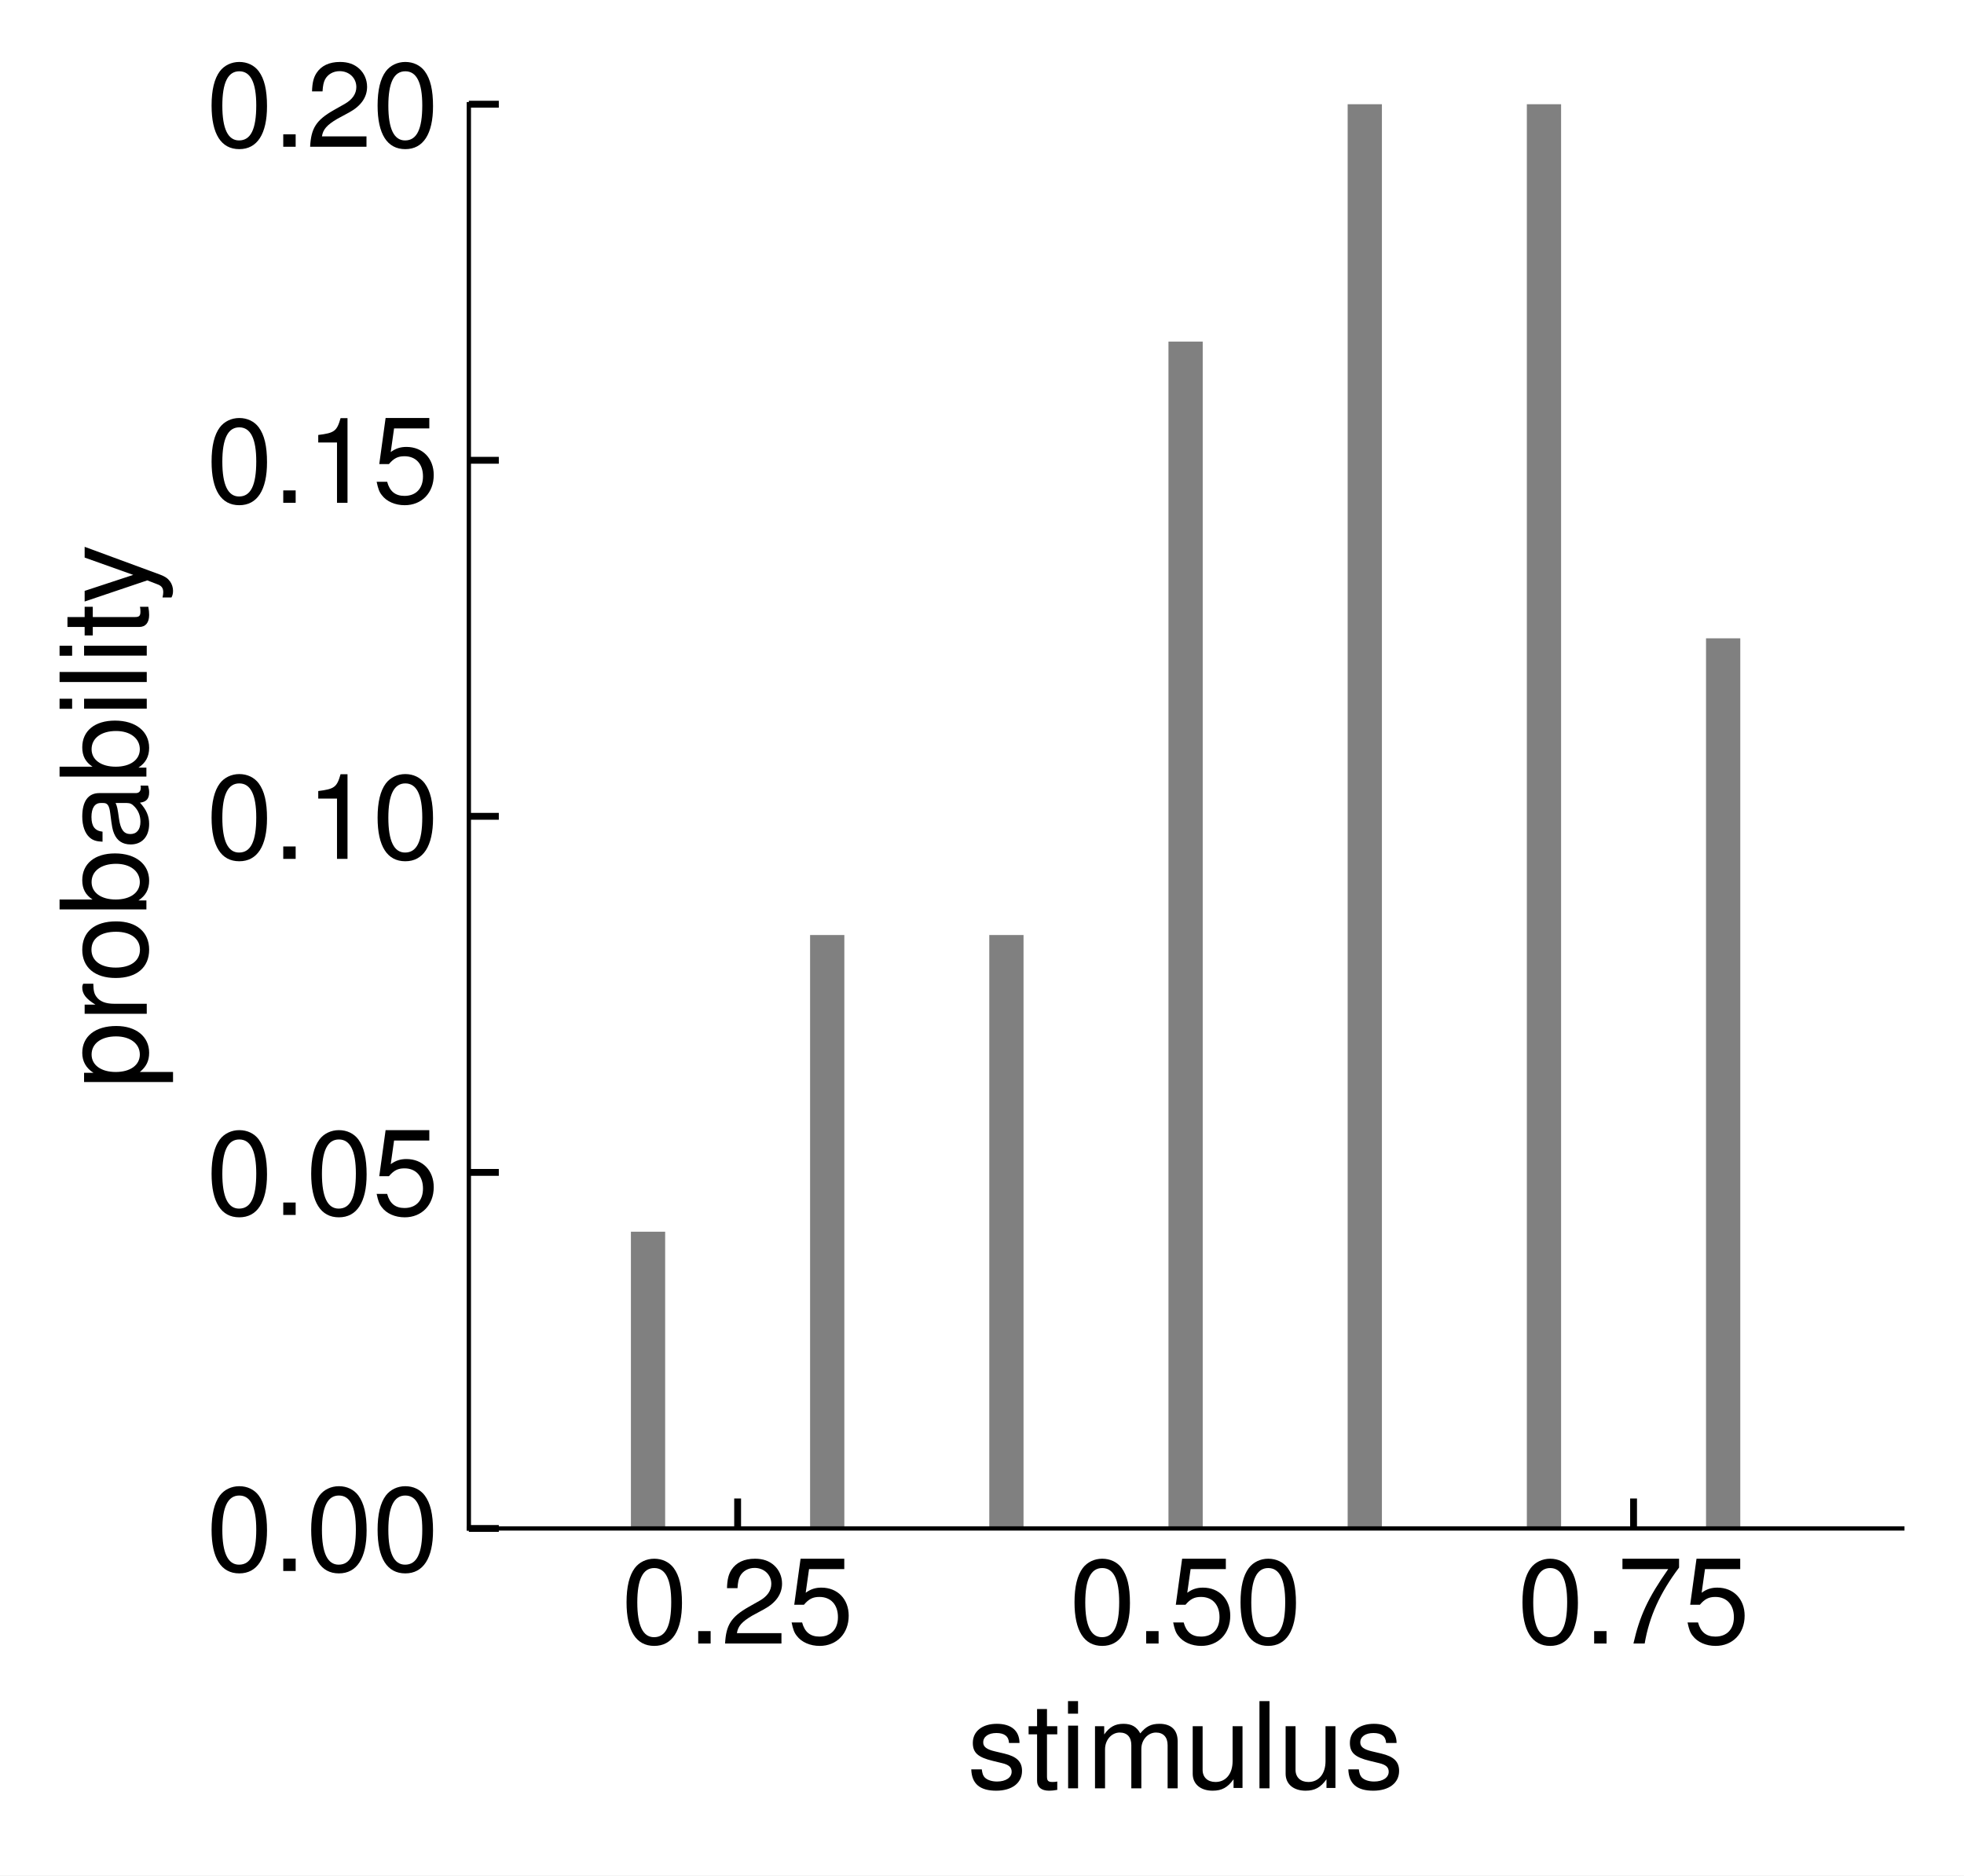
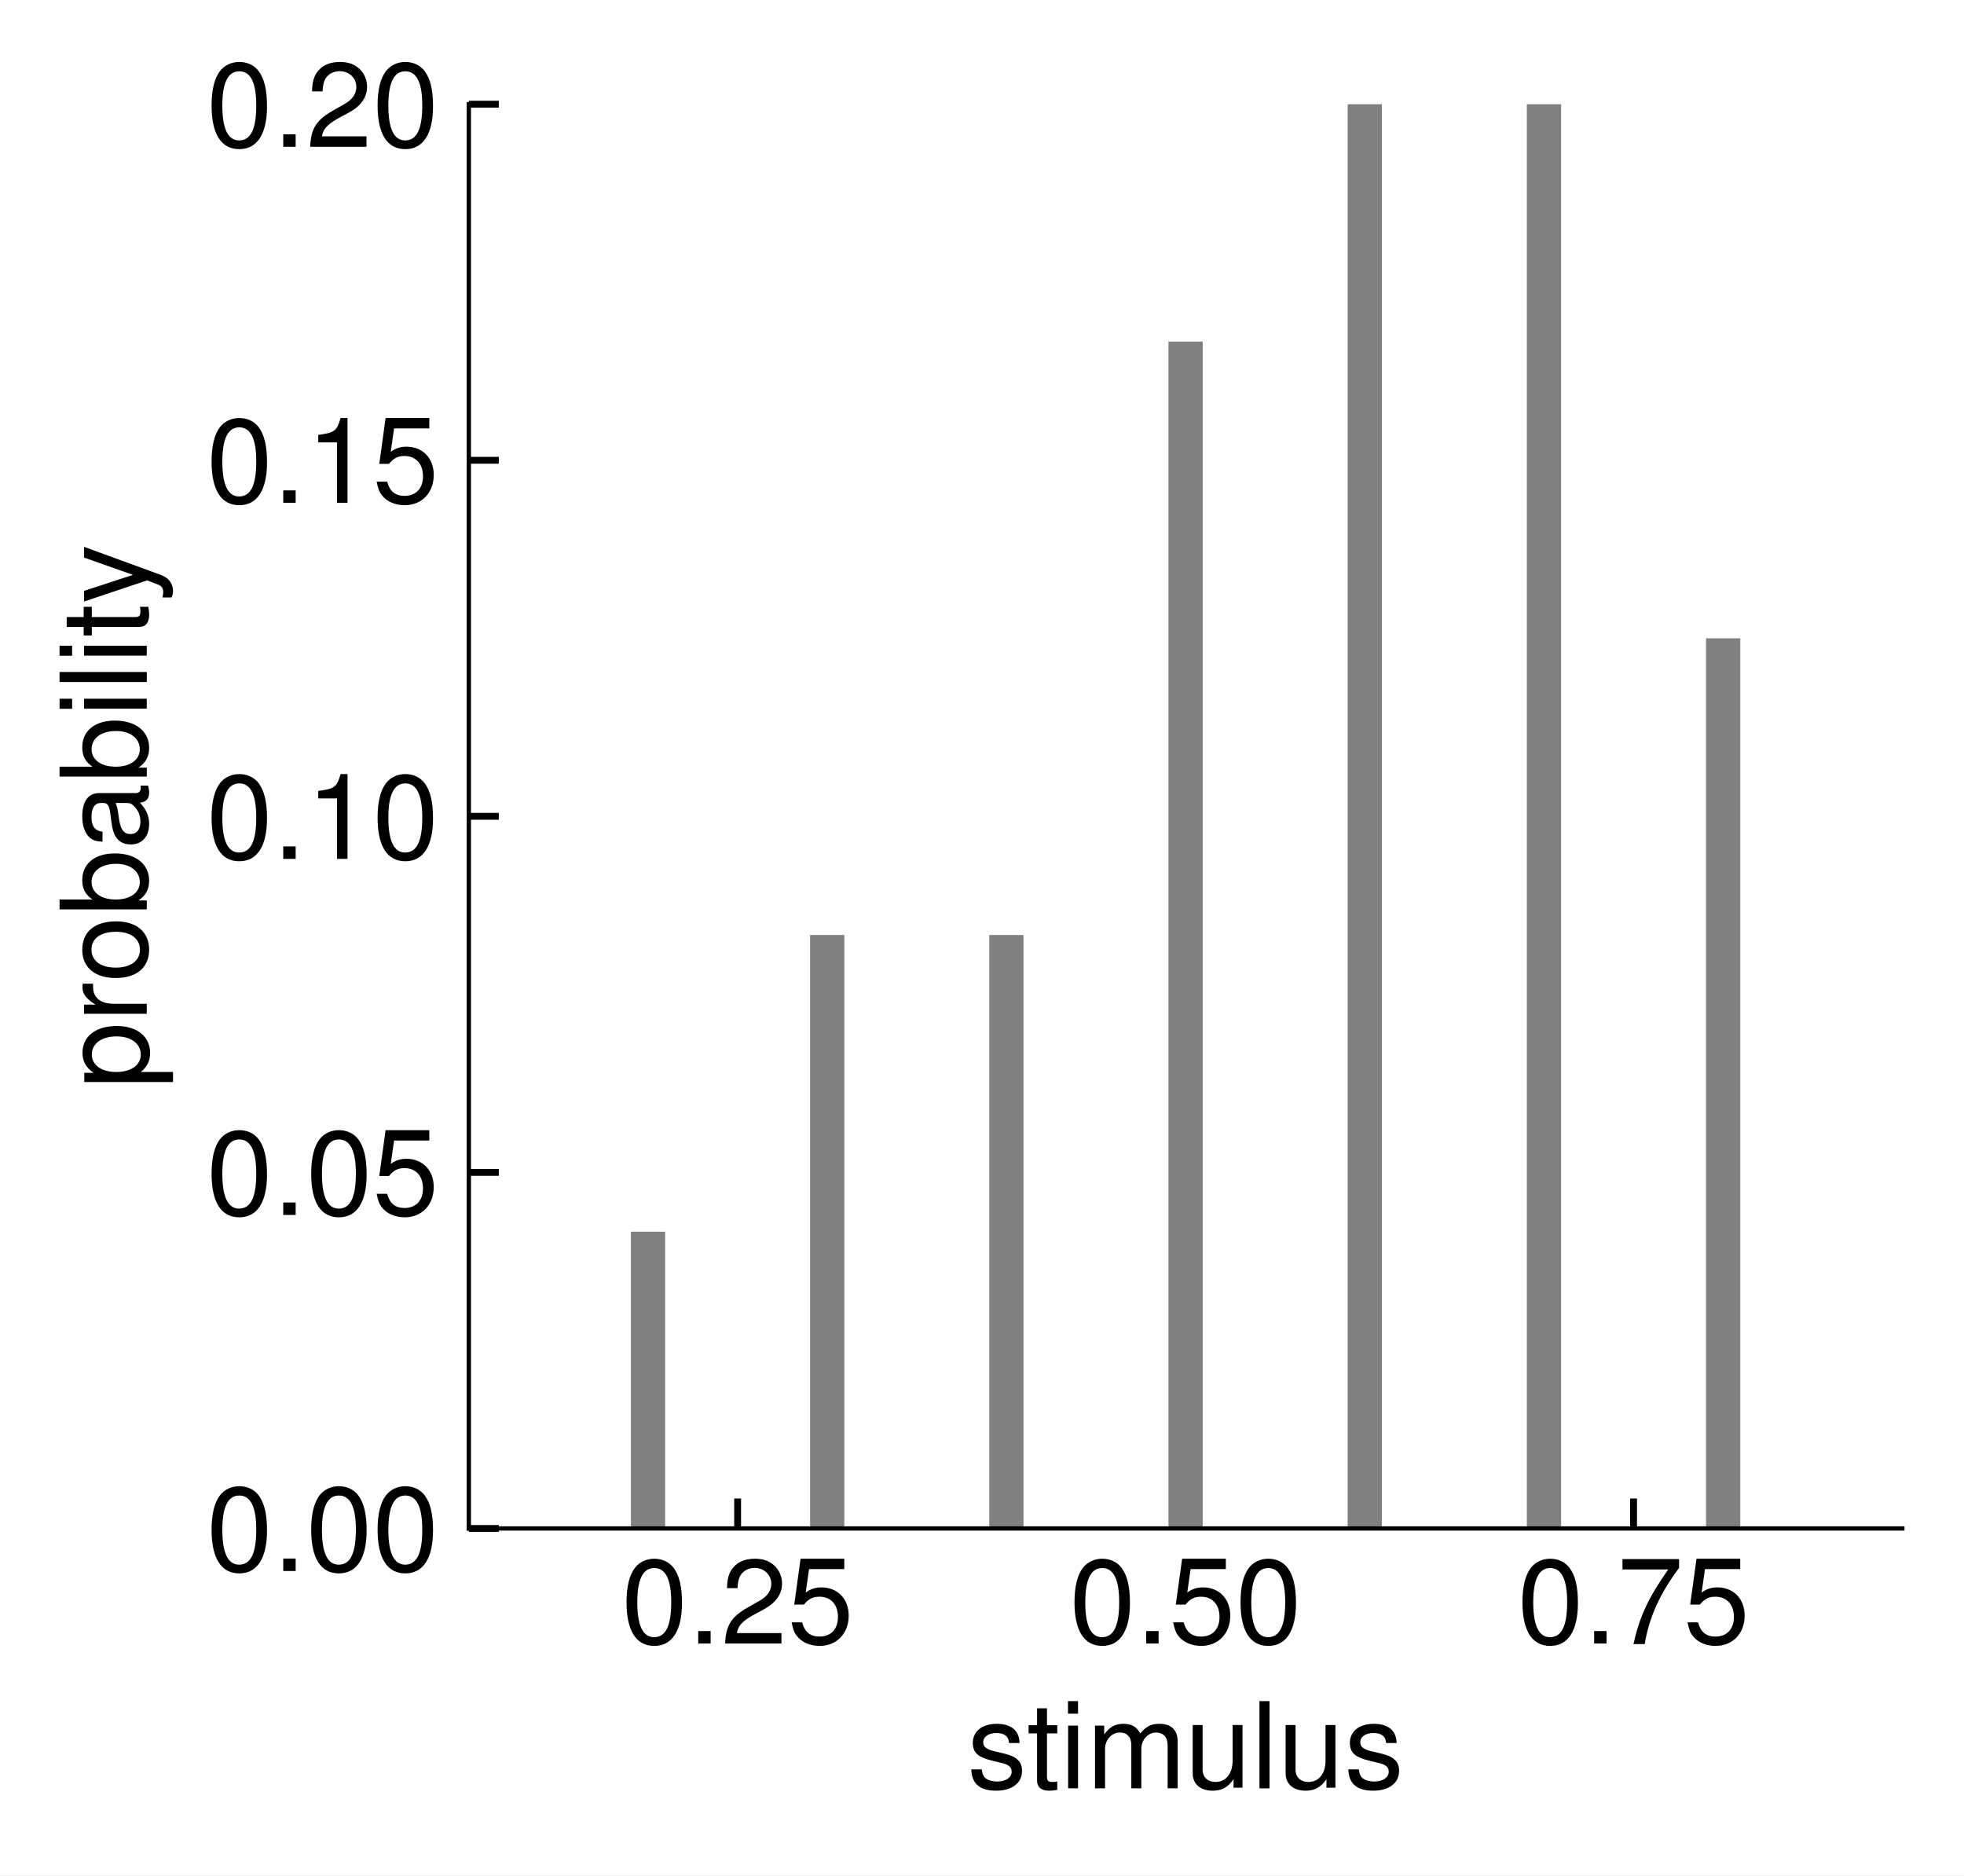
<svg xmlns="http://www.w3.org/2000/svg" xmlns:xlink="http://www.w3.org/1999/xlink" height="219.006pt" version="1.1" viewBox="0 0 229.35 219.006" width="229.35pt">
  <defs>
    <style type="text/css">*{stroke-linecap:butt;stroke-linejoin:round;}</style>
  </defs>
  <g id="figure_1">
    <g id="patch_1">
      <path d="M 0 219.006  L 229.35 219.006  L 229.35 -0  L 0 -0  z " style="fill:#ffffff;" />
    </g>
    <g id="axes_1">
      <g id="patch_2">
        <path d="M 54.75 178.489  L 222.15 178.489  L 222.15 12.169  L 54.75 12.169  z " style="fill:#ffffff;" />
      </g>
      <g id="matplotlib.axis_1">
        <g id="xtick_1">
          <g id="line2d_1">
            <defs>
-               <path d="M 0 0  L 0 -3.5  " id="ma772ceba24" style="stroke:#000000;stroke-width:0.8;" />
-             </defs>
-             <g>
-               <use style="stroke:#000000;stroke-width:0.8;" x="86.138" xlink:href="#ma772ceba24" y="178.489" />
+               <path d="M 0 0  L 0 -3.5  " id="m8e3edd0395" style="stroke:#000000;stroke-width:0.8;" />
+             </defs>
+             <g>
+               <use style="stroke:#000000;stroke-width:0.8;" x="86.138" xlink:href="#m8e3edd0395" y="178.489" />
            </g>
          </g>
          <g id="text_1">
            <g transform="translate(72.56682 191.9265)scale(0.14 -0.14)">
              <defs>
-                 <path d="M 27.5 71  C 20.906 71 14.906 68.094 11.203 63.188  C 6.594 57.016 4.297 47.547 4.297 34.484  C 4.297 10.672 12.297 -2 27.5 -2  C 42.5 -2 50.703 10.672 50.703 33.891  C 50.703 47.641 48.5 56.812 43.797 63.188  C 40.094 68.188 34.203 71 27.5 71  z M 27.5 63.188  C 37 63.188 41.703 53.625 41.703 34.688  C 41.703 14.656 37.094 5.297 27.297 5.297  C 18 5.297 13.297 15.062 13.297 34.391  C 13.297 53.719 18 63.188 27.5 63.188  z " id="Nimbus_Sans_L_Regular-48" />
-                 <path d="M 19.094 10.391  L 8.703 10.391  L 8.703 0  L 19.094 0  z " id="Nimbus_Sans_L_Regular-46" />
-                 <path d="M 50.594 8.688  L 13.297 8.688  C 14.203 14.5 17.406 18.203 26.094 23.328  L 36.094 28.734  C 46 34.141 51.094 41.453 51.094 50.172  C 51.094 56.078 48.703 61.594 44.5 65.391  C 40.297 69.188 35.094 71 28.406 71  C 19.406 71 12.703 67.797 8.797 61.797  C 6.297 57.984 5.203 53.578 5 46.359  L 13.797 46.359  C 14.094 51.172 14.703 54.078 15.906 56.375  C 18.203 60.688 22.797 63.297 28.094 63.297  C 36.094 63.297 42.094 57.578 42.094 49.969  C 42.094 44.359 38.797 39.547 32.5 35.938  L 23.297 30.734  C 8.5 22.312 4.203 15.609 3.406 0  L 50.594 0  z " id="Nimbus_Sans_L_Regular-50" />
-                 <path d="M 47.594 71  L 11 71  L 5.703 32.438  L 13.797 32.438  C 17.906 37.297 21.297 39 26.797 39  C 36.297 39 42.297 32.531 42.297 22.094  C 42.297 11.953 36.406 5.797 26.797 5.797  C 19.094 5.797 14.406 9.672 12.297 17.625  L 3.5 17.625  C 4.703 11.859 5.703 9.078 7.797 6.484  C 11.797 1.094 19 -2 27 -2  C 41.297 -2 51.297 8.375 51.297 23.281  C 51.297 37.203 42 46.797 28.406 46.797  C 23.406 46.797 19.406 45.5 15.297 42.5  L 18.094 62.297  L 47.594 62.297  z " id="Nimbus_Sans_L_Regular-53" />
+                 <path d="M 27.5 71  C 20.906 71 14.906 68.125 11.203 63.219  C 6.594 57.047 4.297 47.562 4.297 34.5  C 4.297 10.672 12.297 -2 27.5 -2  C 42.5 -2 50.703 10.672 50.703 33.906  C 50.703 47.656 48.5 56.844 43.797 63.219  C 40.094 68.219 34.203 71 27.5 71  z M 27.5 63.188  C 37 63.188 41.703 53.625 41.703 34.703  C 41.703 14.672 37.094 5.312 27.297 5.312  C 18 5.312 13.297 15.078 13.297 34.406  C 13.297 53.719 18 63.188 27.5 63.188  z " id="Nimbus_Sans_L_Regular-48" />
+                 <path d="M 19.094 10.422  L 8.703 10.422  L 8.703 0  L 19.094 0  z " id="Nimbus_Sans_L_Regular-46" />
+                 <path d="M 50.594 8.719  L 13.297 8.719  C 14.203 14.531 17.406 18.234 26.094 23.344  L 36.094 28.75  C 46 34.156 51.094 41.453 51.094 50.172  C 51.094 56.078 48.703 61.594 44.5 65.391  C 40.297 69.203 35.094 71 28.406 71  C 19.406 71 12.703 67.797 8.797 61.797  C 6.297 57.984 5.203 53.578 5 46.359  L 13.797 46.359  C 14.094 51.172 14.703 54.078 15.906 56.375  C 18.203 60.688 22.797 63.297 28.094 63.297  C 36.094 63.297 42.094 57.578 42.094 49.969  C 42.094 44.359 38.797 39.547 32.5 35.953  L 23.297 30.75  C 8.5 22.344 4.203 15.625 3.406 0  L 50.594 0  z " id="Nimbus_Sans_L_Regular-50" />
+                 <path d="M 47.594 71  L 11 71  L 5.703 32.594  L 13.797 32.594  C 17.906 37.484 21.297 39.188 26.797 39.188  C 36.297 39.188 42.297 32.688 42.297 22.203  C 42.297 12 36.406 5.812 26.797 5.812  C 19.094 5.812 14.406 9.703 12.297 17.703  L 3.5 17.703  C 4.703 11.906 5.703 9.094 7.797 6.484  C 11.797 1.094 19 -2 27 -2  C 41.297 -2 51.297 8.391 51.297 23.391  C 51.297 37.406 42 47 28.406 47  C 23.406 47 19.406 45.703 15.297 42.688  L 18.094 62.297  L 47.594 62.297  z " id="Nimbus_Sans_L_Regular-53" />
              </defs>
              <use transform="scale(0.996264)" xlink:href="#Nimbus_Sans_L_Regular-48" />
              <use transform="translate(55.39168 0)scale(0.996264)" xlink:href="#Nimbus_Sans_L_Regular-46" />
              <use transform="translate(83.08685 0)scale(0.996264)" xlink:href="#Nimbus_Sans_L_Regular-50" />
              <use transform="translate(138.4785 0)scale(0.996264)" xlink:href="#Nimbus_Sans_L_Regular-53" />
            </g>
          </g>
        </g>
        <g id="xtick_2">
          <g id="line2d_2">
            <g>
-               <use style="stroke:#000000;stroke-width:0.8;" x="138.45" xlink:href="#ma772ceba24" y="178.489" />
+               <use style="stroke:#000000;stroke-width:0.8;" x="138.45" xlink:href="#m8e3edd0395" y="178.489" />
            </g>
          </g>
          <g id="text_2">
            <g transform="translate(124.8793 191.9265)scale(0.14 -0.14)">
              <use transform="scale(0.996264)" xlink:href="#Nimbus_Sans_L_Regular-48" />
              <use transform="translate(55.39168 0)scale(0.996264)" xlink:href="#Nimbus_Sans_L_Regular-46" />
              <use transform="translate(83.08685 0)scale(0.996264)" xlink:href="#Nimbus_Sans_L_Regular-53" />
              <use transform="translate(138.4785 0)scale(0.996264)" xlink:href="#Nimbus_Sans_L_Regular-48" />
            </g>
          </g>
        </g>
        <g id="xtick_3">
          <g id="line2d_3">
            <g>
-               <use style="stroke:#000000;stroke-width:0.8;" x="190.763" xlink:href="#ma772ceba24" y="178.489" />
+               <use style="stroke:#000000;stroke-width:0.8;" x="190.763" xlink:href="#m8e3edd0395" y="178.489" />
            </g>
          </g>
          <g id="text_3">
            <g transform="translate(177.1918 191.9265)scale(0.14 -0.14)">
              <defs>
-                 <path d="M 52 71  L 4.594 71  L 4.594 62.297  L 42.906 62.297  C 26 38.156 19.094 23.328 13.797 0  L 23.203 0  C 27.094 22.719 36 42.25 52 63.594  z " id="Nimbus_Sans_L_Regular-55" />
+                 <path d="M 52 70.703  L 4.594 70.703  L 4.594 62  L 42.906 62  C 26 37.781 19.094 22.906 13.797 -0.5  L 23.203 -0.5  C 27.094 22.297 36 41.891 52 63.297  z " id="Nimbus_Sans_L_Regular-55" />
              </defs>
              <use transform="scale(0.996264)" xlink:href="#Nimbus_Sans_L_Regular-48" />
              <use transform="translate(55.39168 0)scale(0.996264)" xlink:href="#Nimbus_Sans_L_Regular-46" />
              <use transform="translate(83.08685 0)scale(0.996264)" xlink:href="#Nimbus_Sans_L_Regular-55" />
              <use transform="translate(138.4785 0)scale(0.996264)" xlink:href="#Nimbus_Sans_L_Regular-53" />
            </g>
          </g>
        </g>
        <g id="text_4">
          <g transform="translate(112.9471 208.8349)scale(0.14 -0.14)">
            <defs>
-               <path d="M 43.797 37.938  C 43.703 48.188 36.906 54 24.797 54  C 12.594 54 4.703 47.688 4.703 38.031  C 4.703 29.875 8.906 25.984 21.297 23  L 29.094 21.109  C 34.906 19.719 37.203 17.641 37.203 13.859  C 37.203 8.969 32.297 5.688 25 5.688  C 20.5 5.688 16.703 6.984 14.594 9.172  C 13.297 10.672 12.703 12.156 12.203 15.844  L 3.406 15.844  C 3.797 3.797 10.594 -2 24.297 -2  C 37.5 -2 45.906 4.5 45.906 14.547  C 45.906 22.312 41.5 26.594 31.094 29.078  L 23.094 30.969  C 16.297 32.562 13.406 34.75 13.406 38.422  C 13.406 43.203 17.703 46.297 24.5 46.297  C 31.203 46.297 34.797 43.406 35 37.938  z " id="Nimbus_Sans_L_Regular-115" />
-               <path d="M 25.406 52  L 16.797 52  L 16.797 66.391  L 8.5 66.391  L 8.5 52  L 1.406 52  L 1.406 45.188  L 8.5 45.188  L 8.5 6.281  C 8.5 1 12.094 -2 18.594 -2  C 20.594 -2 22.594 -1.812 25.406 -1.312  L 25.406 5.688  C 24.297 5.391 23 5.297 21.406 5.297  C 17.797 5.297 16.797 6.281 16.797 9.906  L 16.797 45.188  L 25.406 45.188  z " id="Nimbus_Sans_L_Regular-116" />
-               <path d="M 15 52.469  L 6.703 52.469  L 6.703 0  L 15 0  z M 15 73  L 6.594 73  L 6.594 62.484  L 15 62.484  z " id="Nimbus_Sans_L_Regular-105" />
-               <path d="M 7 52  L 7 0  L 15.406 0  L 15.406 32.641  C 15.406 40.578 20.906 46.688 27.703 46.688  C 33.906 46.688 37.406 42.875 37.406 36.172  L 37.406 0  L 45.797 0  L 45.797 32.953  C 45.797 40.578 51.297 46.688 58.094 46.688  C 64.203 46.688 67.797 42.781 67.797 36.172  L 67.797 0  L 76.203 0  L 76.203 39.375  C 76.203 48.797 70.797 54 61 54  C 54 54 49.797 51.891 44.906 45.984  C 41.797 51.594 37.594 54 30.797 54  C 23.797 54 19.203 51.391 14.703 45.094  L 14.703 52  z " id="Nimbus_Sans_L_Regular-109" />
-               <path d="M 48.203 0.297  L 48.203 52  L 39.906 52  L 39.906 22.719  C 39.906 12.188 34.297 5.297 25.594 5.297  C 19 5.297 14.797 9.234 14.797 15.438  L 14.797 52  L 6.5 52  L 6.5 12.188  C 6.5 3.594 13 -2 23.203 -2  C 30.906 -2 35.797 0.688 40.703 7.562  L 40.703 0.297  z " id="Nimbus_Sans_L_Regular-117" />
-               <path d="M 15.203 73  L 6.797 73  L 6.797 0  L 15.203 0  z " id="Nimbus_Sans_L_Regular-108" />
+               <path d="M 43.797 37.922  C 43.703 48.203 36.906 54 24.797 54  C 12.594 54 4.703 47.719 4.703 38.062  C 4.703 29.891 8.906 26.016 21.297 23.031  L 29.094 21.141  C 34.906 19.734 37.203 17.656 37.203 13.875  C 37.203 9 32.297 5.703 25 5.703  C 20.5 5.703 16.703 7 14.594 9.188  C 13.297 10.688 12.703 12.172 12.203 15.844  L 3.406 15.844  C 3.797 3.766 10.594 -2 24.297 -2  C 37.5 -2 45.906 4.453 45.906 14.516  C 45.906 22.281 41.5 26.578 31.094 29.062  L 23.094 30.953  C 16.297 32.531 13.406 34.734 13.406 38.406  C 13.406 43.188 17.703 46.281 24.5 46.281  C 31.203 46.281 34.797 43.391 35 37.922  z " id="Nimbus_Sans_L_Regular-115" />
+               <path d="M 25.406 52.812  L 16.797 52.812  L 16.797 67  L 8.5 67  L 8.5 52.812  L 1.406 52.812  L 1.406 46  L 8.5 46  L 8.5 6.312  C 8.5 1 12.094 -2 18.594 -2  C 20.594 -2 22.594 -1.812 25.406 -1.297  L 25.406 5.719  C 24.297 5.406 23 5.312 21.406 5.312  C 17.797 5.312 16.797 6.312 16.797 10.016  L 16.797 46  L 25.406 46  z " id="Nimbus_Sans_L_Regular-116" />
+               <path d="M 15 52.484  L 6.703 52.484  L 6.703 0  L 15 0  z M 15 73  L 6.594 73  L 6.594 62.484  L 15 62.484  z " id="Nimbus_Sans_L_Regular-105" />
+               <path d="M 7 52.484  L 7 0  L 15.406 0  L 15.406 32.953  C 15.406 40.578 20.906 46.688 27.703 46.688  C 33.906 46.688 37.406 42.875 37.406 36.156  L 37.406 0  L 45.797 0  L 45.797 32.953  C 45.797 40.578 51.297 46.688 58.094 46.688  C 64.203 46.688 67.797 42.781 67.797 36.156  L 67.797 0  L 76.203 0  L 76.203 39.375  C 76.203 48.781 70.797 54 61 54  C 54 54 49.797 51.891 44.906 45.984  C 41.797 51.594 37.594 54 30.797 54  C 23.797 54 19.203 51.391 14.703 45.078  L 14.703 52.484  z " id="Nimbus_Sans_L_Regular-109" />
+               <path d="M 48.203 0.516  L 48.203 53  L 39.906 53  L 39.906 23.109  C 39.906 12.344 34.297 5.312 25.594 5.312  C 19 5.312 14.797 9.328 14.797 15.672  L 14.797 53  L 6.5 53  L 6.5 12.375  C 6.5 3.625 13 -2 23.203 -2  C 30.906 -2 35.797 0.703 40.703 7.625  L 40.703 0.516  z " id="Nimbus_Sans_L_Regular-117" />
+               <path d="M 15.203 73  L 6.797 73  L 6.797 -0.031  L 15.203 -0.031  z " id="Nimbus_Sans_L_Regular-108" />
            </defs>
            <use transform="scale(0.996264)" xlink:href="#Nimbus_Sans_L_Regular-115" />
            <use transform="translate(49.8132 0)scale(0.996264)" xlink:href="#Nimbus_Sans_L_Regular-116" />
            <use transform="translate(77.50837 0)scale(0.996264)" xlink:href="#Nimbus_Sans_L_Regular-105" />
            <use transform="translate(99.62515 0)scale(0.996264)" xlink:href="#Nimbus_Sans_L_Regular-109" />
            <use transform="translate(181.6175 0)scale(0.996264)" xlink:href="#Nimbus_Sans_L_Regular-117" />
            <use transform="translate(237.0092 0)scale(0.996264)" xlink:href="#Nimbus_Sans_L_Regular-108" />
            <use transform="translate(259.1259 0)scale(0.996264)" xlink:href="#Nimbus_Sans_L_Regular-117" />
            <use transform="translate(314.5176 0)scale(0.996264)" xlink:href="#Nimbus_Sans_L_Regular-115" />
          </g>
        </g>
      </g>
      <g id="matplotlib.axis_2">
        <g id="ytick_1">
          <g id="line2d_4">
            <defs>
-               <path d="M 0 0  L 3.5 0  " id="m73b5f96d3f" style="stroke:#000000;stroke-width:0.8;" />
-             </defs>
-             <g>
-               <use style="stroke:#000000;stroke-width:0.8;" x="54.75" xlink:href="#m73b5f96d3f" y="178.489" />
+               <path d="M 0 0  L 3.5 0  " id="m74213fd5ff" style="stroke:#000000;stroke-width:0.8;" />
+             </defs>
+             <g>
+               <use style="stroke:#000000;stroke-width:0.8;" x="54.75" xlink:href="#m74213fd5ff" y="178.489" />
            </g>
          </g>
          <g id="text_5">
            <g transform="translate(24.10843 183.4576)scale(0.14 -0.14)">
              <use transform="scale(0.996264)" xlink:href="#Nimbus_Sans_L_Regular-48" />
              <use transform="translate(55.39168 0)scale(0.996264)" xlink:href="#Nimbus_Sans_L_Regular-46" />
              <use transform="translate(83.08685 0)scale(0.996264)" xlink:href="#Nimbus_Sans_L_Regular-48" />
              <use transform="translate(138.4785 0)scale(0.996264)" xlink:href="#Nimbus_Sans_L_Regular-48" />
            </g>
          </g>
        </g>
        <g id="ytick_2">
          <g id="line2d_5">
            <g>
-               <use style="stroke:#000000;stroke-width:0.8;" x="54.75" xlink:href="#m73b5f96d3f" y="136.909" />
+               <use style="stroke:#000000;stroke-width:0.8;" x="54.75" xlink:href="#m74213fd5ff" y="136.909" />
            </g>
          </g>
          <g id="text_6">
            <g transform="translate(24.10843 141.8776)scale(0.14 -0.14)">
              <use transform="scale(0.996264)" xlink:href="#Nimbus_Sans_L_Regular-48" />
              <use transform="translate(55.39168 0)scale(0.996264)" xlink:href="#Nimbus_Sans_L_Regular-46" />
              <use transform="translate(83.08685 0)scale(0.996264)" xlink:href="#Nimbus_Sans_L_Regular-48" />
              <use transform="translate(138.4785 0)scale(0.996264)" xlink:href="#Nimbus_Sans_L_Regular-53" />
            </g>
          </g>
        </g>
        <g id="ytick_3">
          <g id="line2d_6">
            <g>
-               <use style="stroke:#000000;stroke-width:0.8;" x="54.75" xlink:href="#m73b5f96d3f" y="95.329" />
+               <use style="stroke:#000000;stroke-width:0.8;" x="54.75" xlink:href="#m74213fd5ff" y="95.329" />
            </g>
          </g>
          <g id="text_7">
            <g transform="translate(24.10843 100.2976)scale(0.14 -0.14)">
              <defs>
-                 <path d="M 25.906 50.5  L 25.906 0  L 34.703 0  L 34.703 70.891  L 28.906 70.891  C 25.797 60 23.797 58.5 10.203 56.797  L 10.203 50.5  z " id="Nimbus_Sans_L_Regular-49" />
+                 <path d="M 25.906 50.594  L 25.906 0  L 34.703 0  L 34.703 71.016  L 28.906 71.016  C 25.797 60.109 23.797 58.609 10.203 56.906  L 10.203 50.594  z " id="Nimbus_Sans_L_Regular-49" />
              </defs>
              <use transform="scale(0.996264)" xlink:href="#Nimbus_Sans_L_Regular-48" />
              <use transform="translate(55.39168 0)scale(0.996264)" xlink:href="#Nimbus_Sans_L_Regular-46" />
              <use transform="translate(83.08685 0)scale(0.996264)" xlink:href="#Nimbus_Sans_L_Regular-49" />
              <use transform="translate(138.4785 0)scale(0.996264)" xlink:href="#Nimbus_Sans_L_Regular-48" />
            </g>
          </g>
        </g>
        <g id="ytick_4">
          <g id="line2d_7">
            <g>
-               <use style="stroke:#000000;stroke-width:0.8;" x="54.75" xlink:href="#m73b5f96d3f" y="53.749" />
+               <use style="stroke:#000000;stroke-width:0.8;" x="54.75" xlink:href="#m74213fd5ff" y="53.749" />
            </g>
          </g>
          <g id="text_8">
            <g transform="translate(24.10843 58.71765)scale(0.14 -0.14)">
              <use transform="scale(0.996264)" xlink:href="#Nimbus_Sans_L_Regular-48" />
              <use transform="translate(55.39168 0)scale(0.996264)" xlink:href="#Nimbus_Sans_L_Regular-46" />
              <use transform="translate(83.08685 0)scale(0.996264)" xlink:href="#Nimbus_Sans_L_Regular-49" />
              <use transform="translate(138.4785 0)scale(0.996264)" xlink:href="#Nimbus_Sans_L_Regular-53" />
            </g>
          </g>
        </g>
        <g id="ytick_5">
          <g id="line2d_8">
            <g>
-               <use style="stroke:#000000;stroke-width:0.8;" x="54.75" xlink:href="#m73b5f96d3f" y="12.169" />
+               <use style="stroke:#000000;stroke-width:0.8;" x="54.75" xlink:href="#m74213fd5ff" y="12.169" />
            </g>
          </g>
          <g id="text_9">
            <g transform="translate(24.10843 17.13765)scale(0.14 -0.14)">
              <use transform="scale(0.996264)" xlink:href="#Nimbus_Sans_L_Regular-48" />
              <use transform="translate(55.39168 0)scale(0.996264)" xlink:href="#Nimbus_Sans_L_Regular-46" />
              <use transform="translate(83.08685 0)scale(0.996264)" xlink:href="#Nimbus_Sans_L_Regular-50" />
              <use transform="translate(138.4785 0)scale(0.996264)" xlink:href="#Nimbus_Sans_L_Regular-48" />
            </g>
          </g>
        </g>
        <g id="text_10">
          <g transform="translate(17.13765 127.1082)rotate(-90)scale(0.14 -0.14)">
            <defs>
-               <path d="M 5.406 -22  L 13.797 -22  L 13.797 5.797  C 18.203 0.391 23.094 -2 29.906 -2  C 43.406 -2 52.297 8.875 52.297 25.5  C 52.297 43 43.703 54 29.797 54  C 22.703 54 17 50.797 13.094 44.594  L 13.094 52.484  L 5.406 52.484  z M 28.406 46.188  C 37.594 46.188 43.594 38.125 43.594 25.688  C 43.594 13.859 37.5 5.797 28.406 5.797  C 19.594 5.797 13.797 13.75 13.797 25.984  C 13.797 38.234 19.594 46.188 28.406 46.188  z " id="Nimbus_Sans_L_Regular-112" />
-               <path d="M 6.906 52  L 6.906 0  L 15.297 0  L 15.297 26.984  C 15.297 34.422 17.203 39.281 21.203 42.156  C 23.797 44.047 26.297 44.641 32.094 44.734  L 32.094 53.188  C 30.703 53.891 30 54 28.906 54  C 23.5 54 19.406 50.797 14.594 42.969  L 14.594 52  z " id="Nimbus_Sans_L_Regular-114" />
-               <path d="M 27.203 54  C 12.5 54 3.594 43.5 3.594 25.984  C 3.594 8.484 12.406 -2 27.297 -2  C 42 -2 51 8.484 51 25.594  C 51 43.609 42.297 54 27.203 54  z M 27.297 46.297  C 36.703 46.297 42.297 38.625 42.297 25.688  C 42.297 13.453 36.5 5.688 27.297 5.688  C 18 5.688 12.297 13.359 12.297 25.984  C 12.297 38.531 18 46.297 27.297 46.297  z " id="Nimbus_Sans_L_Regular-111" />
-               <path d="M 5.406 73  L 5.406 0.297  L 12.906 0.297  L 12.906 6.984  C 16.906 0.891 22.203 -2 29.5 -2  C 43.297 -2 52.297 9.281 52.297 26.594  C 52.297 43.5 43.703 54 29.906 54  C 22.703 54 17.594 51.297 13.703 45.391  L 13.703 73  z M 28.297 46.188  C 37.594 46.188 43.594 38.125 43.594 25.688  C 43.594 13.859 37.406 5.797 28.297 5.797  C 19.5 5.797 13.703 13.75 13.703 25.984  C 13.703 38.234 19.5 46.188 28.297 46.188  z " id="Nimbus_Sans_L_Regular-98" />
-               <path d="M 53.5 5.188  C 52.594 5 52.203 5 51.703 5  C 48.797 5 47.203 6.484 47.203 9.078  L 47.203 39.719  C 47.203 48.984 40.406 54 27.5 54  C 19.906 54 13.594 51.797 10.094 47.891  C 7.703 45.203 6.703 42.219 6.5 37.031  L 14.906 37.031  C 15.594 43.406 19.406 46.297 27.203 46.297  C 34.703 46.297 38.906 43.5 38.906 38.531  L 38.906 36.344  C 38.906 32.859 36.797 31.359 30.203 30.562  C 18.406 29.078 16.594 28.672 13.406 27.391  C 7.297 24.891 4.203 20.219 4.203 13.453  C 4.203 4 10.797 -2 21.406 -2  C 28 -2 33.297 0.297 39.203 5.688  C 39.797 0.391 42.406 -2 47.797 -2  C 49.5 -2 50.797 -1.812 53.5 -1.109  z M 38.906 16.734  C 38.906 13.953 38.094 12.266 35.594 9.969  C 32.203 6.891 28.094 5.297 23.203 5.297  C 16.703 5.297 12.906 8.375 12.906 13.656  C 12.906 19.125 16.594 21.906 25.5 23.203  C 34.297 24.406 36.094 24.797 38.906 26.094  z " id="Nimbus_Sans_L_Regular-97" />
-               <path d="M 38.797 52  L 24.297 11.312  L 10.906 52  L 2 52  L 19.703 -0.453  L 16.5 -8.719  C 15.203 -12.406 13.297 -13.812 9.797 -13.812  C 8.594 -13.812 7.203 -13.609 5.406 -13.203  L 5.406 -20.703  C 7.094 -21.609 8.797 -22 11 -22  C 13.703 -22 16.594 -21.109 18.797 -19.5  C 21.406 -17.609 22.906 -15.406 24.5 -11.219  L 47.797 52  z " id="Nimbus_Sans_L_Regular-121" />
+               <path d="M 5.406 -22  L 13.797 -22  L 13.797 5  C 18.203 -0.422 23.094 -2.812 29.906 -2.812  C 43.406 -2.812 52.297 8.156 52.297 24.984  C 52.297 42.719 43.703 53.812 29.797 53.812  C 22.703 53.812 17 50.594 13.094 44.391  L 13.094 52.328  L 5.406 52.328  z M 28.406 46  C 37.594 46 43.594 37.812 43.594 25.188  C 43.594 13.172 37.5 5 28.406 5  C 19.594 5 13.797 13.078 13.797 25.5  C 13.797 37.922 19.594 46 28.406 46  z " id="Nimbus_Sans_L_Regular-112" />
+               <path d="M 6.906 52.484  L 6.906 0  L 15.297 0  L 15.297 27.203  C 15.297 34.703 17.203 39.609 21.203 42.5  C 23.797 44.406 26.297 45 32.094 45  L 32.094 53.625  C 30.703 53.812 30 53.812 28.906 53.812  C 23.5 53.812 19.406 50.625 14.594 42.906  L 14.594 52.484  z " id="Nimbus_Sans_L_Regular-114" />
+               <path d="M 27.203 54  C 12.5 54 3.594 43.531 3.594 25.984  C 3.594 8.453 12.406 -2 27.297 -2  C 42 -2 51 8.453 51 25.594  C 51 43.625 42.297 54 27.203 54  z M 27.297 46.281  C 36.703 46.281 42.297 38.625 42.297 25.703  C 42.297 13.453 36.5 5.703 27.297 5.703  C 18 5.703 12.297 13.359 12.297 25.984  C 12.297 38.531 18 46.281 27.297 46.281  z " id="Nimbus_Sans_L_Regular-111" />
+               <path d="M 5.406 73  L 5.406 -0.031  L 12.906 -0.031  L 12.906 7  C 16.906 0.891 22.203 -2 29.5 -2  C 43.297 -2 52.297 9.25 52.297 26.594  C 52.297 43.531 43.703 54 29.906 54  C 22.703 54 17.594 51.281 13.703 45.391  L 13.703 73  z M 28.297 46.188  C 37.594 46.188 43.594 38.125 43.594 25.703  C 43.594 13.859 37.406 5.812 28.297 5.812  C 19.5 5.812 13.703 13.766 13.703 26  C 13.703 38.234 19.5 46.188 28.297 46.188  z " id="Nimbus_Sans_L_Regular-98" />
+               <path d="M 53.5 5.203  C 52.594 5 52.203 5 51.703 5  C 48.797 5 47.203 6.484 47.203 9.078  L 47.203 39.766  C 47.203 49.016 40.406 54 27.5 54  C 19.906 54 13.594 51.812 10.094 47.906  C 7.703 45.203 6.703 42.219 6.5 37.031  L 14.906 37.031  C 15.594 43.391 19.406 46.281 27.203 46.281  C 34.703 46.281 38.906 43.484 38.906 38.516  L 38.906 36.328  C 38.906 32.828 36.797 31.344 30.203 30.547  C 18.406 29.062 16.594 28.656 13.406 27.359  C 7.297 24.875 4.203 20.188 4.203 13.422  C 4.203 3.969 10.797 -2 21.406 -2  C 28 -2 33.297 0.297 39.203 5.703  C 39.797 0.391 42.406 -2 47.797 -2  C 49.5 -2 50.797 -1.812 53.5 -1.094  z M 38.906 16.75  C 38.906 13.953 38.094 12.266 35.594 9.984  C 32.203 6.891 28.094 5.312 23.203 5.312  C 16.703 5.312 12.906 8.391 12.906 13.656  C 12.906 19.141 16.594 21.922 25.5 23.219  C 34.297 24.406 36.094 24.812 38.906 26.094  z " id="Nimbus_Sans_L_Regular-97" />
+               <path d="M 38.797 52.5  L 24.297 11.531  L 10.906 52.5  L 2 52.5  L 19.703 -0.328  L 16.5 -8.656  C 15.203 -12.375 13.297 -13.781 9.797 -13.781  C 8.594 -13.781 7.203 -13.578 5.406 -13.172  L 5.406 -20.703  C 7.094 -21.594 8.797 -22 11 -22  C 13.703 -22 16.594 -21.094 18.797 -19.484  C 21.406 -17.578 22.906 -15.359 24.5 -11.141  L 47.797 52.5  z " id="Nimbus_Sans_L_Regular-121" />
            </defs>
            <use transform="scale(0.996264)" xlink:href="#Nimbus_Sans_L_Regular-112" />
            <use transform="translate(55.39168 0)scale(0.996264)" xlink:href="#Nimbus_Sans_L_Regular-114" />
            <use transform="translate(88.56691 0)scale(0.996264)" xlink:href="#Nimbus_Sans_L_Regular-111" />
            <use transform="translate(143.9586 0)scale(0.996264)" xlink:href="#Nimbus_Sans_L_Regular-98" />
            <use transform="translate(199.3503 0)scale(0.996264)" xlink:href="#Nimbus_Sans_L_Regular-97" />
            <use transform="translate(254.7419 0)scale(0.996264)" xlink:href="#Nimbus_Sans_L_Regular-98" />
            <use transform="translate(310.1336 0)scale(0.996264)" xlink:href="#Nimbus_Sans_L_Regular-105" />
            <use transform="translate(332.2504 0)scale(0.996264)" xlink:href="#Nimbus_Sans_L_Regular-108" />
            <use transform="translate(354.3672 0)scale(0.996264)" xlink:href="#Nimbus_Sans_L_Regular-105" />
            <use transform="translate(376.484 0)scale(0.996264)" xlink:href="#Nimbus_Sans_L_Regular-116" />
            <use transform="translate(404.1791 0)scale(0.996264)" xlink:href="#Nimbus_Sans_L_Regular-121" />
          </g>
        </g>
      </g>
      <g id="LineCollection_1">
-         <path clip-path="url(#pf176f3125c)" d="M 75.675 178.489  L 75.675 143.839  " style="fill:none;stroke:#808080;stroke-width:4;" />
-         <path clip-path="url(#pf176f3125c)" d="M 96.6 178.489  L 96.6 109.189  " style="fill:none;stroke:#808080;stroke-width:4;" />
-         <path clip-path="url(#pf176f3125c)" d="M 117.525 178.489  L 117.525 109.189  " style="fill:none;stroke:#808080;stroke-width:4;" />
-         <path clip-path="url(#pf176f3125c)" d="M 138.45 178.489  L 138.45 39.889  " style="fill:none;stroke:#808080;stroke-width:4;" />
-         <path clip-path="url(#pf176f3125c)" d="M 159.375 178.489  L 159.375 -1  " style="fill:none;stroke:#808080;stroke-width:4;" />
-         <path clip-path="url(#pf176f3125c)" d="M 180.3 178.489  L 180.3 -1  " style="fill:none;stroke:#808080;stroke-width:4;" />
-         <path clip-path="url(#pf176f3125c)" d="M 201.225 178.489  L 201.225 74.539  " style="fill:none;stroke:#808080;stroke-width:4;" />
+         <path clip-path="url(#p215023e1f7)" d="M 75.675 178.489  L 75.675 143.839  " style="fill:none;stroke:#808080;stroke-width:4;" />
+         <path clip-path="url(#p215023e1f7)" d="M 96.6 178.489  L 96.6 109.189  " style="fill:none;stroke:#808080;stroke-width:4;" />
+         <path clip-path="url(#p215023e1f7)" d="M 117.525 178.489  L 117.525 109.189  " style="fill:none;stroke:#808080;stroke-width:4;" />
+         <path clip-path="url(#p215023e1f7)" d="M 138.45 178.489  L 138.45 39.889  " style="fill:none;stroke:#808080;stroke-width:4;" />
+         <path clip-path="url(#p215023e1f7)" d="M 159.375 178.489  L 159.375 -1  " style="fill:none;stroke:#808080;stroke-width:4;" />
+         <path clip-path="url(#p215023e1f7)" d="M 180.3 178.489  L 180.3 -1  " style="fill:none;stroke:#808080;stroke-width:4;" />
+         <path clip-path="url(#p215023e1f7)" d="M 201.225 178.489  L 201.225 74.539  " style="fill:none;stroke:#808080;stroke-width:4;" />
      </g>
      <g id="patch_3">
        <path d="M 54.75 178.489  L 54.75 12.169  " style="fill:none;stroke:#000000;stroke-linecap:square;stroke-linejoin:miter;stroke-width:0.5;" />
      </g>
      <g id="patch_4">
        <path d="M 54.75 178.489  L 222.15 178.489  " style="fill:none;stroke:#000000;stroke-linecap:square;stroke-linejoin:miter;stroke-width:0.5;" />
      </g>
    </g>
  </g>
  <defs>
-     <clipPath id="pf176f3125c">
+     <clipPath id="p215023e1f7">
      <rect height="166.32" width="167.4" x="54.75" y="12.169" />
    </clipPath>
  </defs>
</svg>
